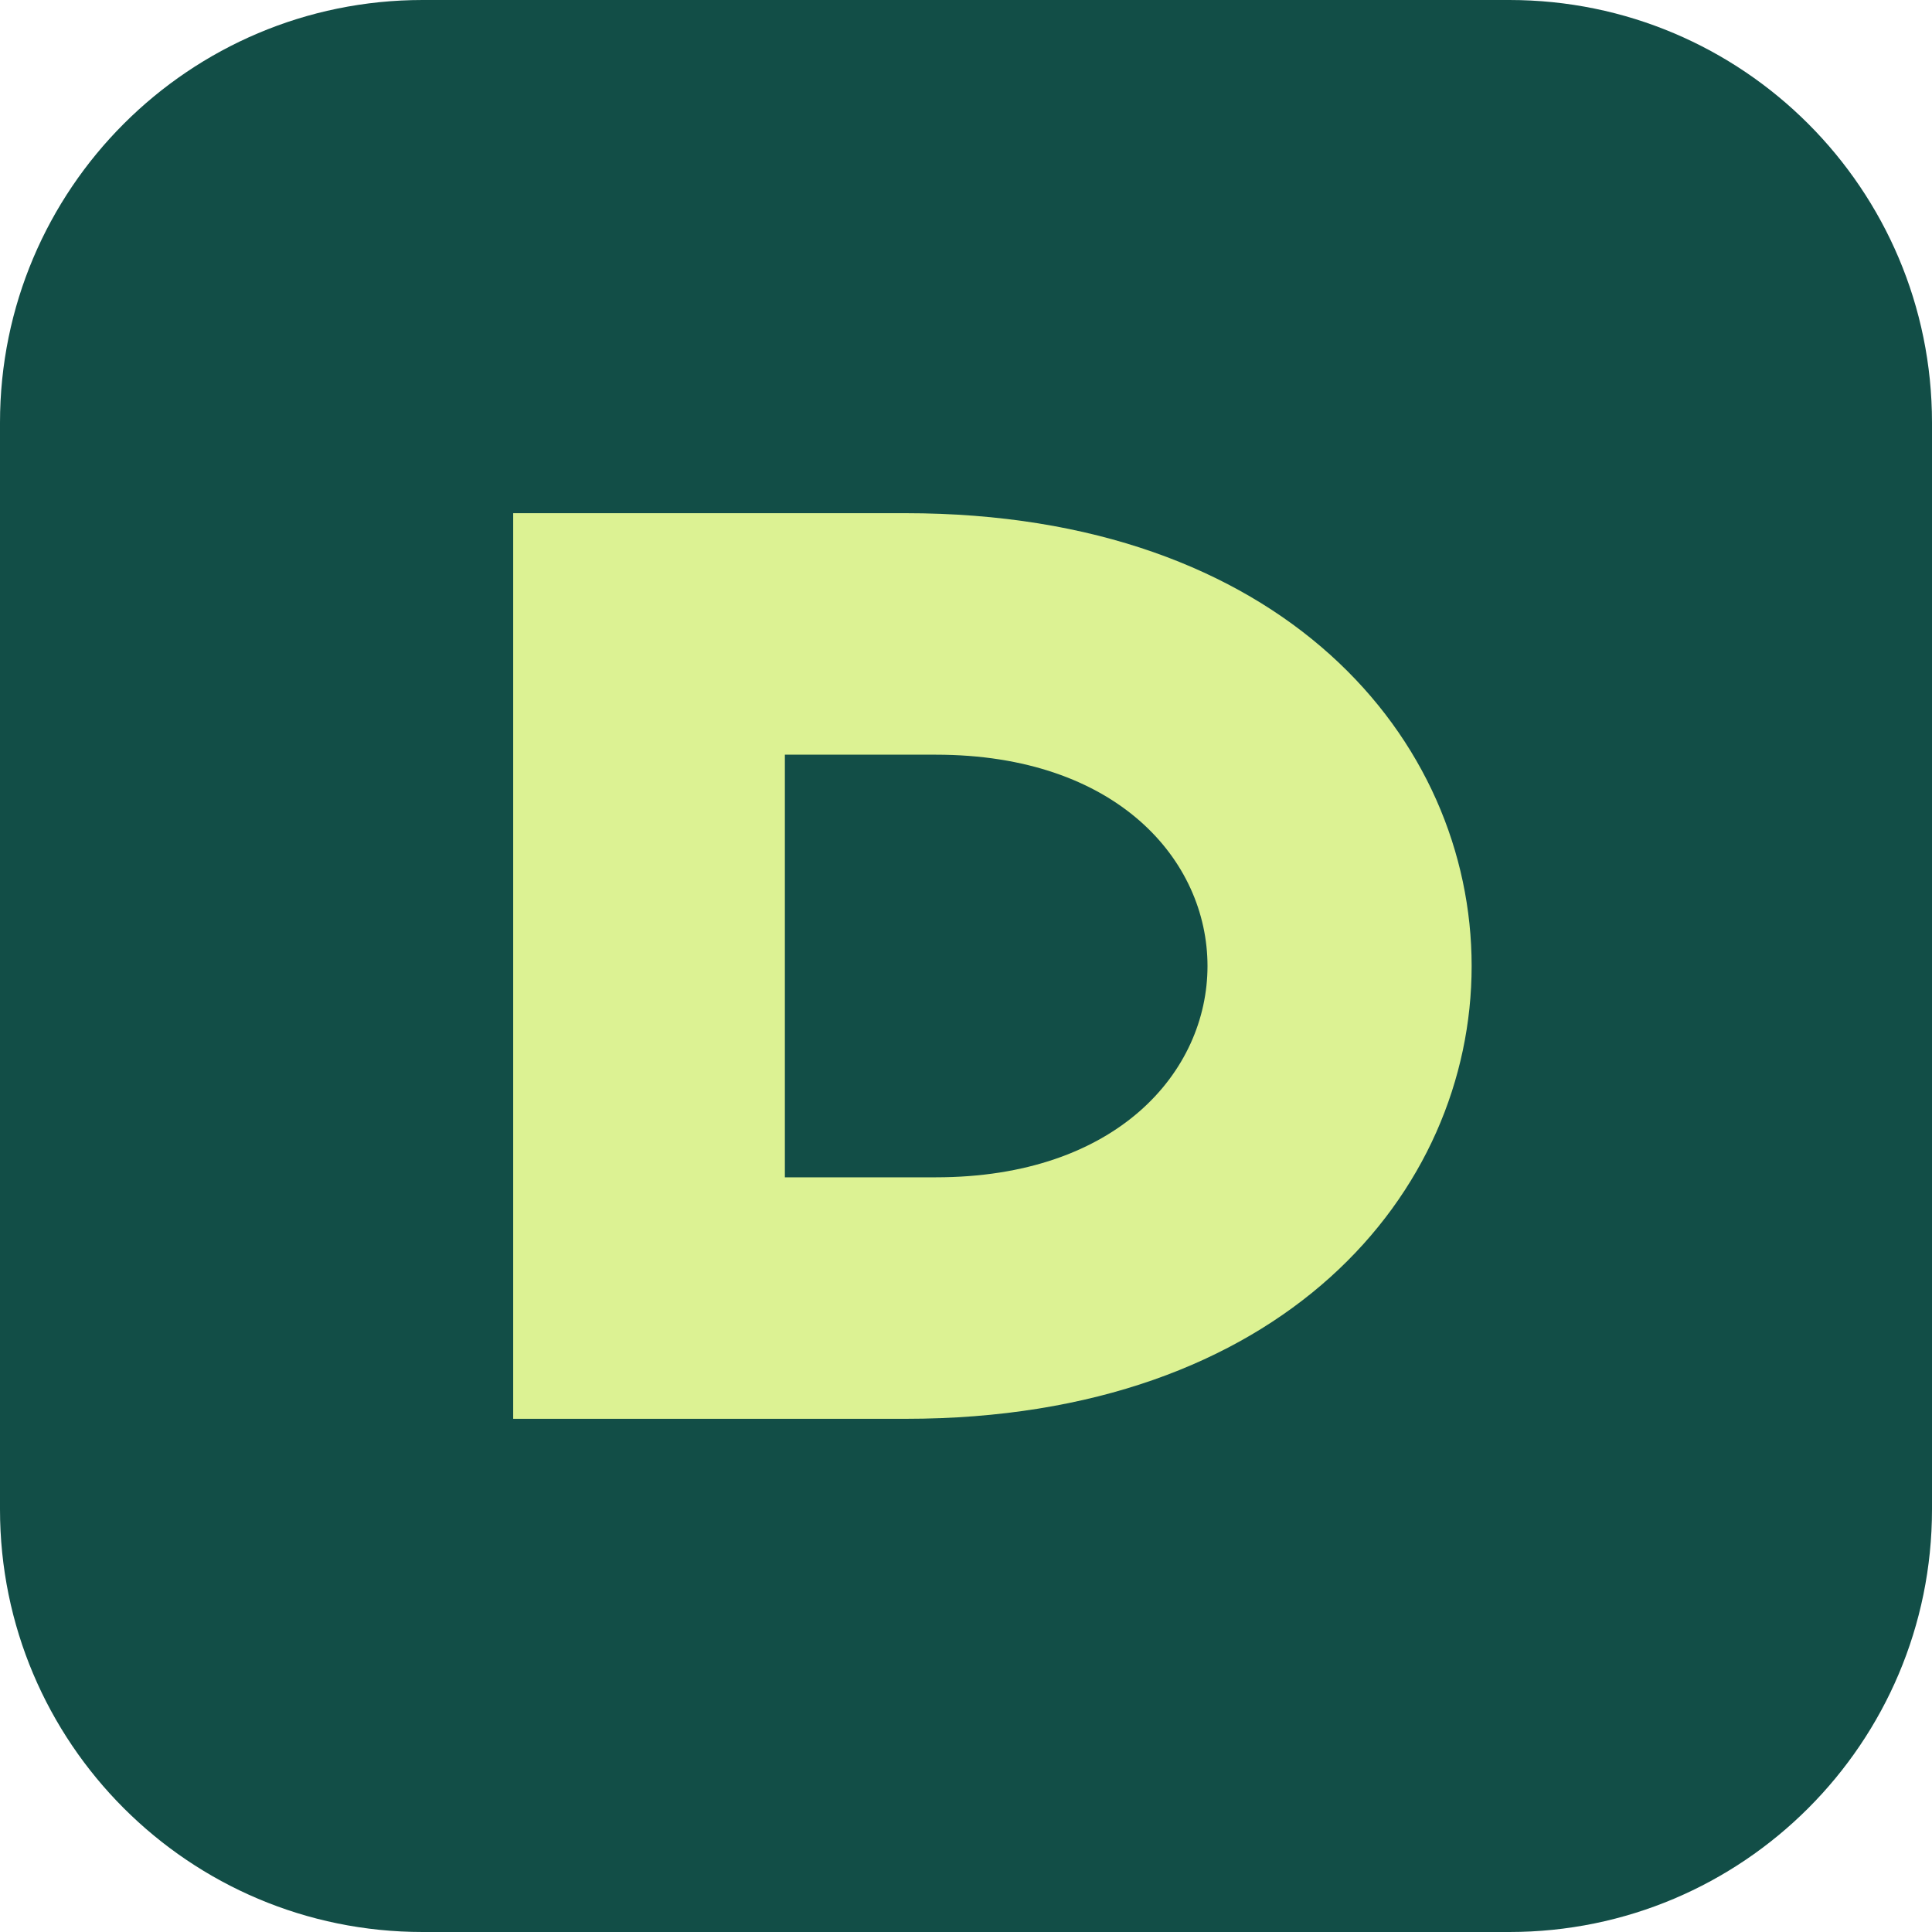
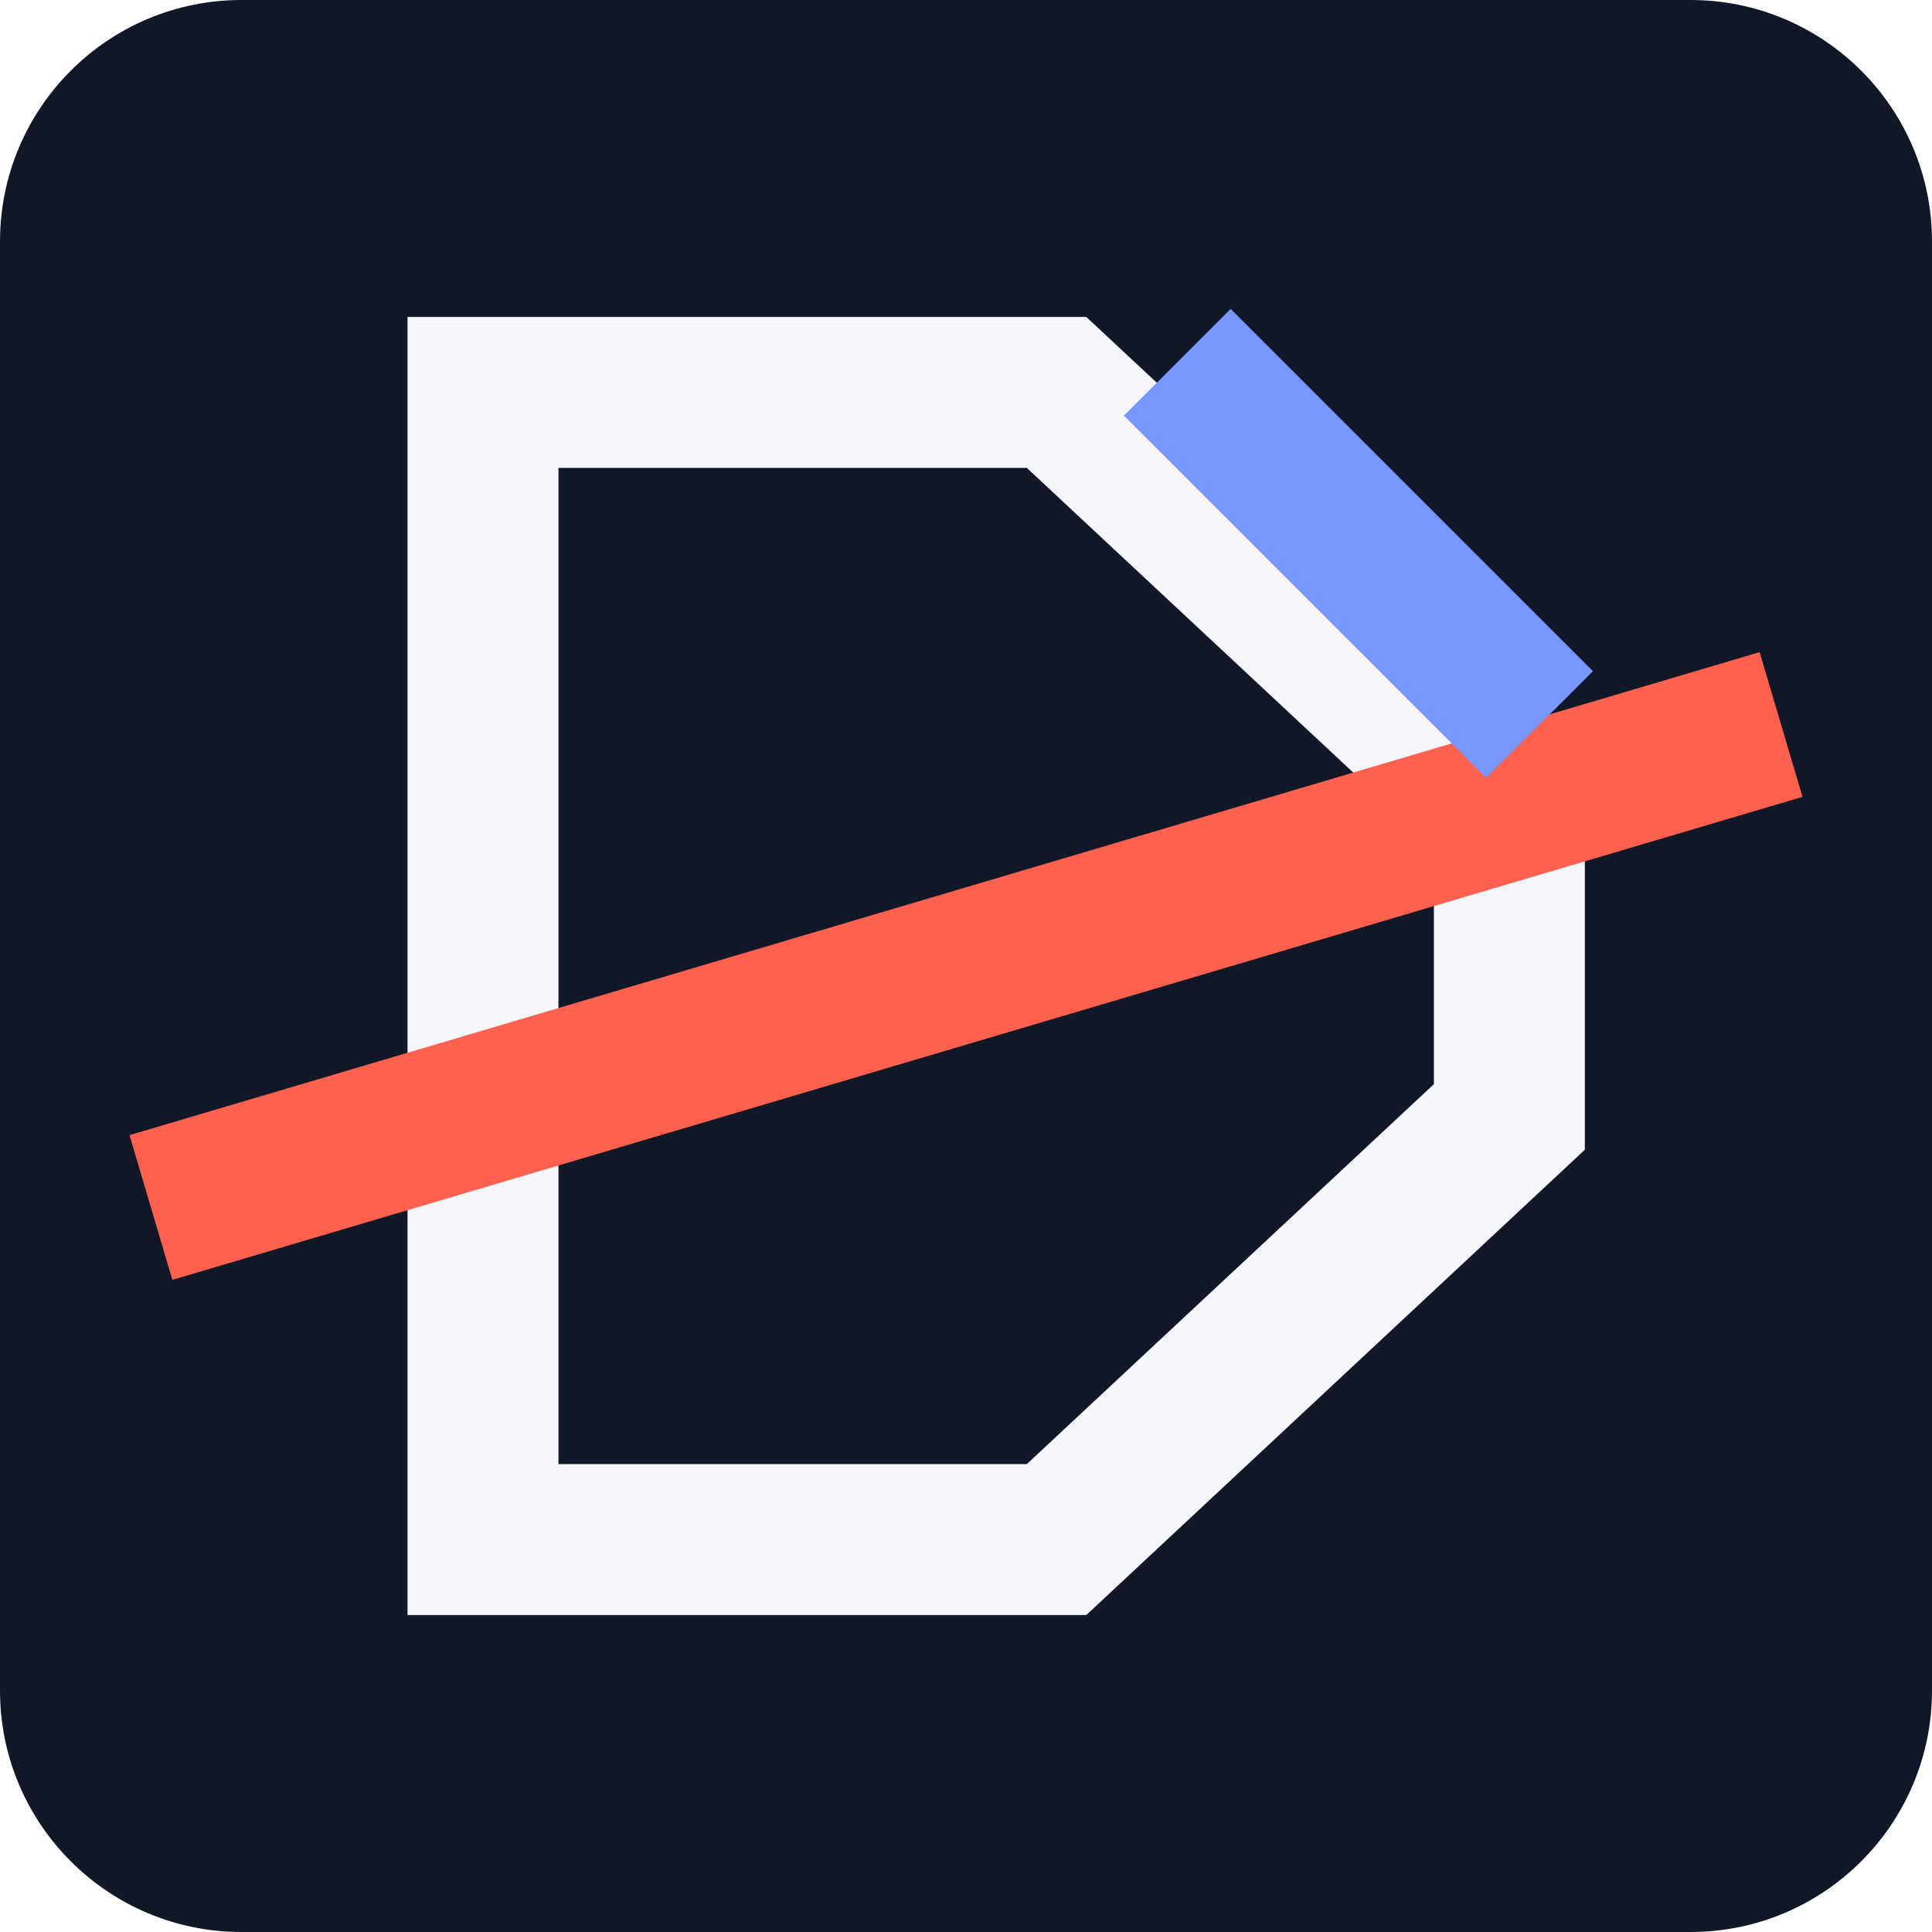
- <svg xmlns="http://www.w3.org/2000/svg" viewBox="0 0 64 64">
-   <rect width="64" height="64" rx="14" fill="#124e47" />
-   <path d="M17 17h13c25 0 25 30 0 30H17zm9 8v14h5c12 0 12-14 0-14z" fill="#dcf293" />
+ <svg xmlns="http://www.w3.org/2000/svg" viewBox="0 0 64 64" fill="none">
+   <rect width="64" height="64" rx="8" fill="#101828" />
+   <path d="M16 13h19l15 14v10L35 51H16V13Z" stroke="#F5F7FC" stroke-width="5" />
+   <path d="M5 40 59 24" stroke="#FF614F" stroke-width="5" />
+   <path d="m39 12 12 12" stroke="#7897FF" stroke-width="5" />
</svg>
